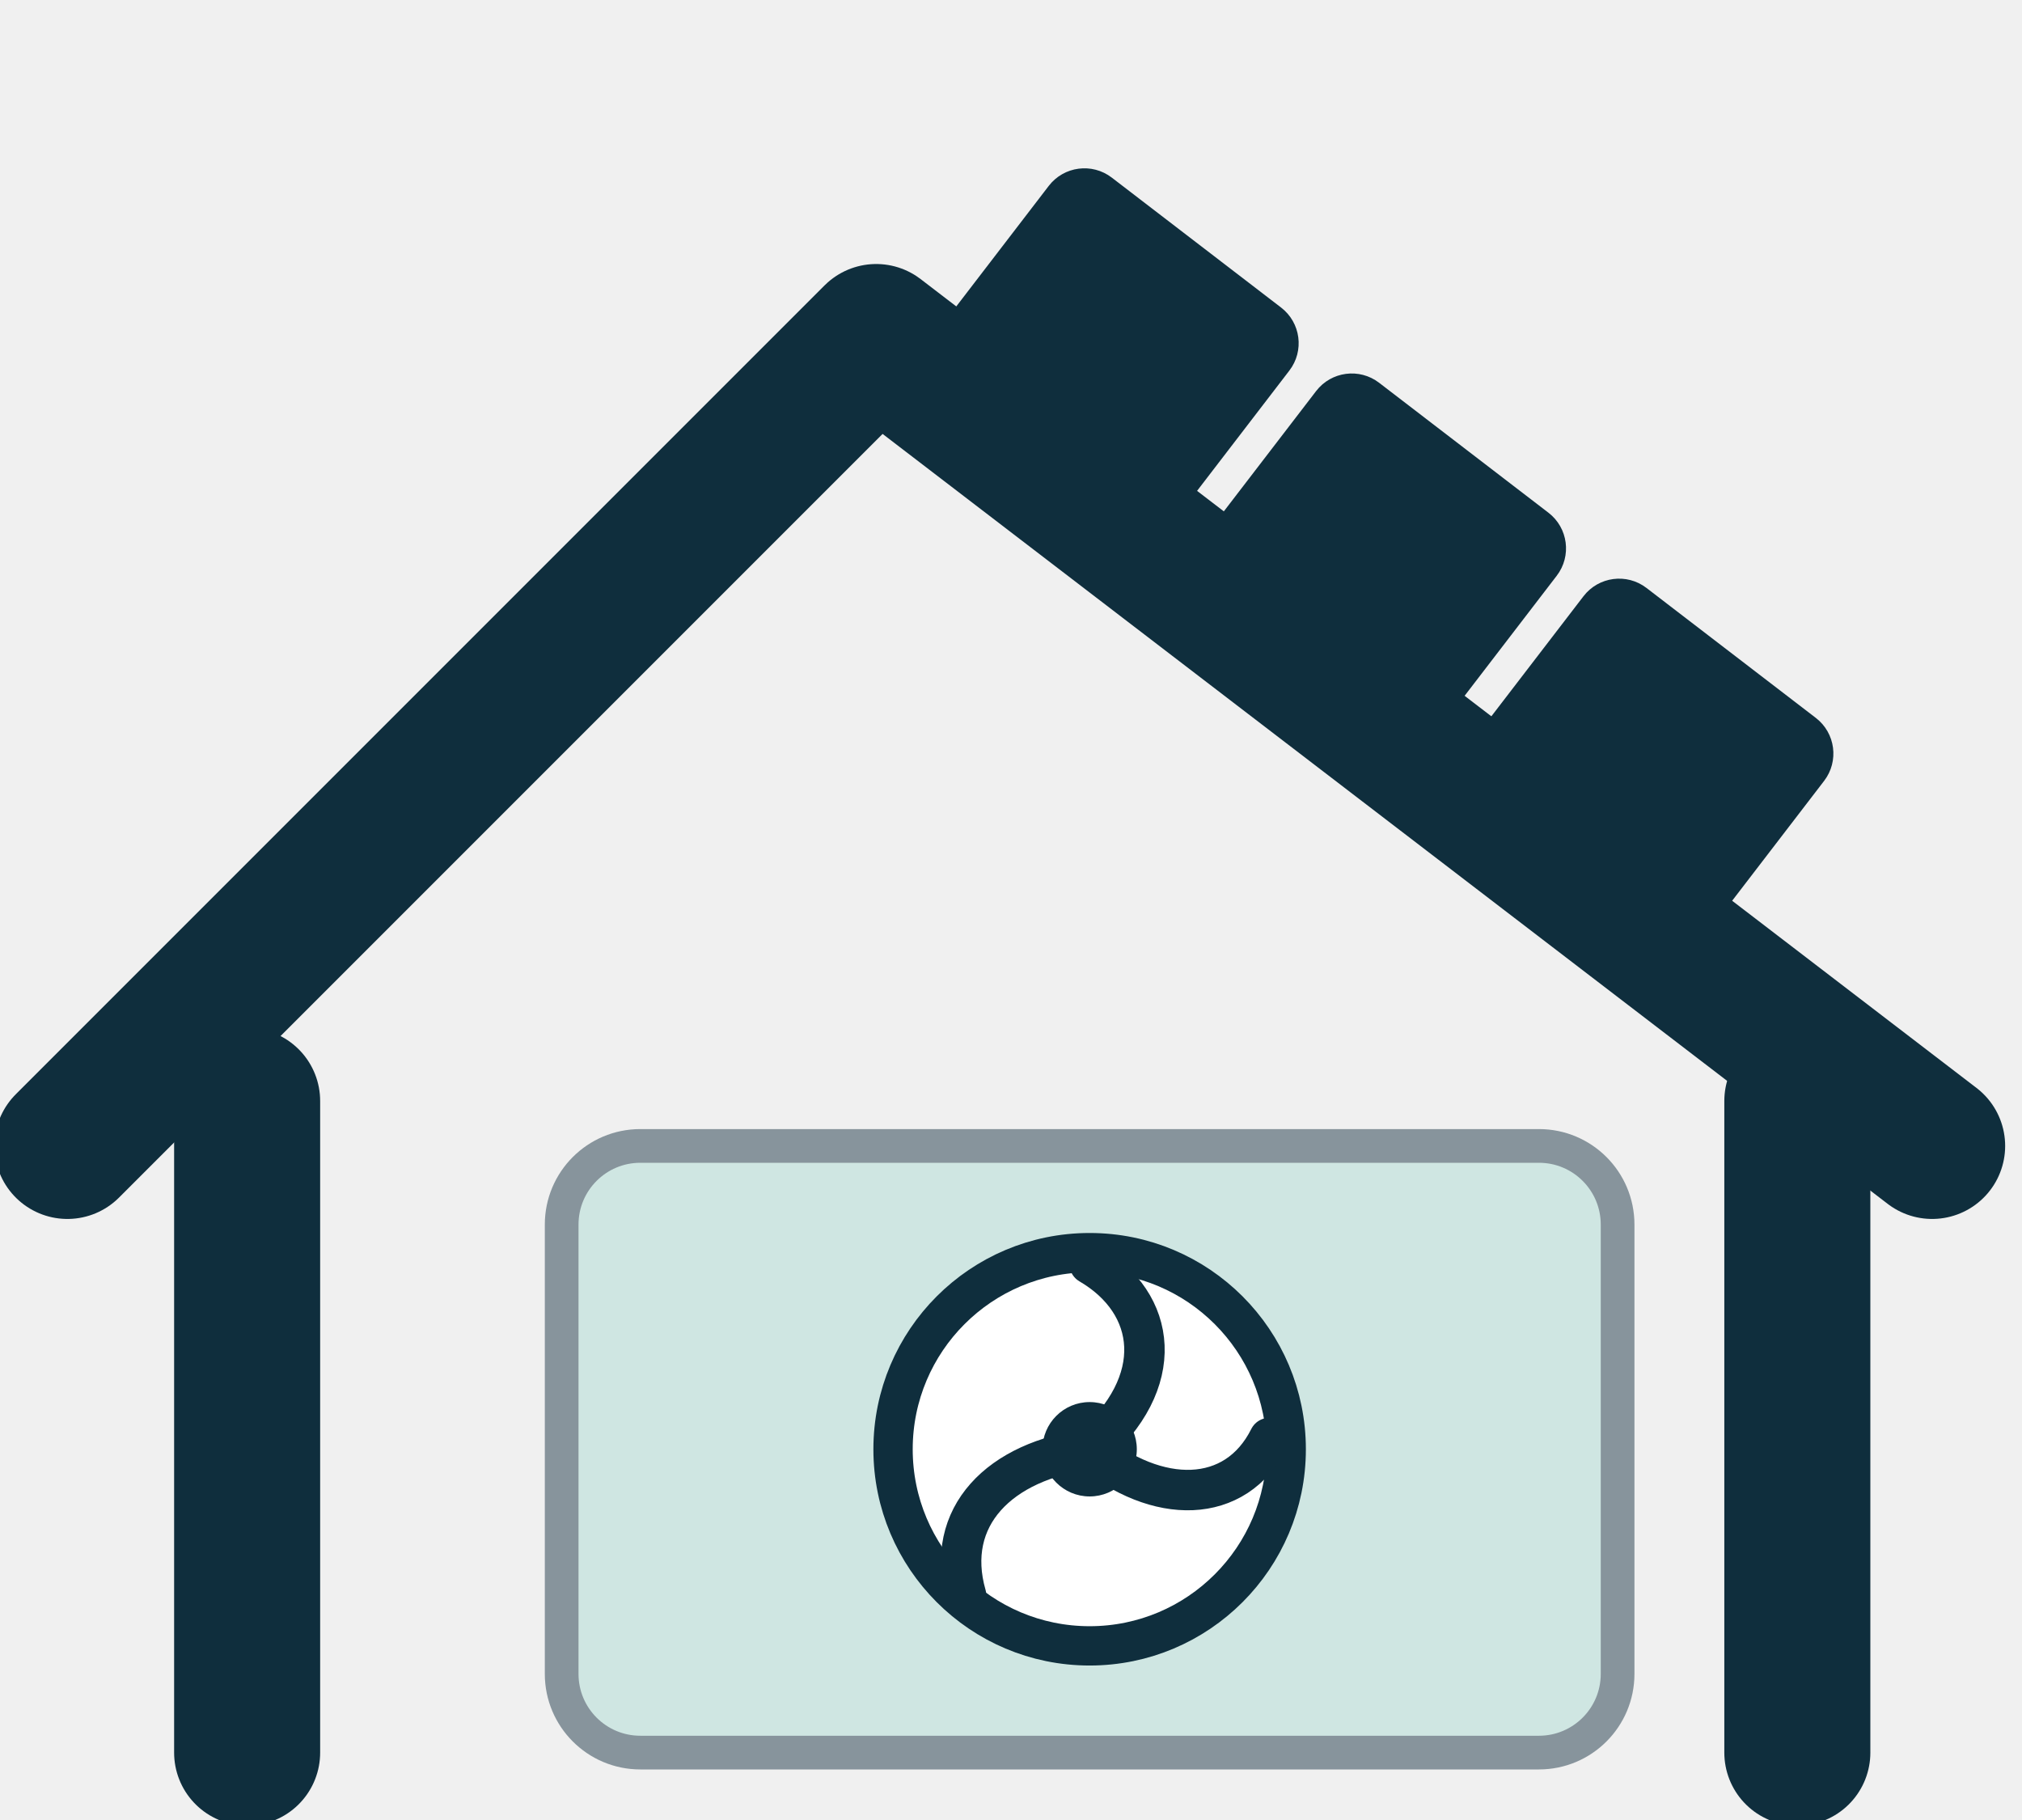
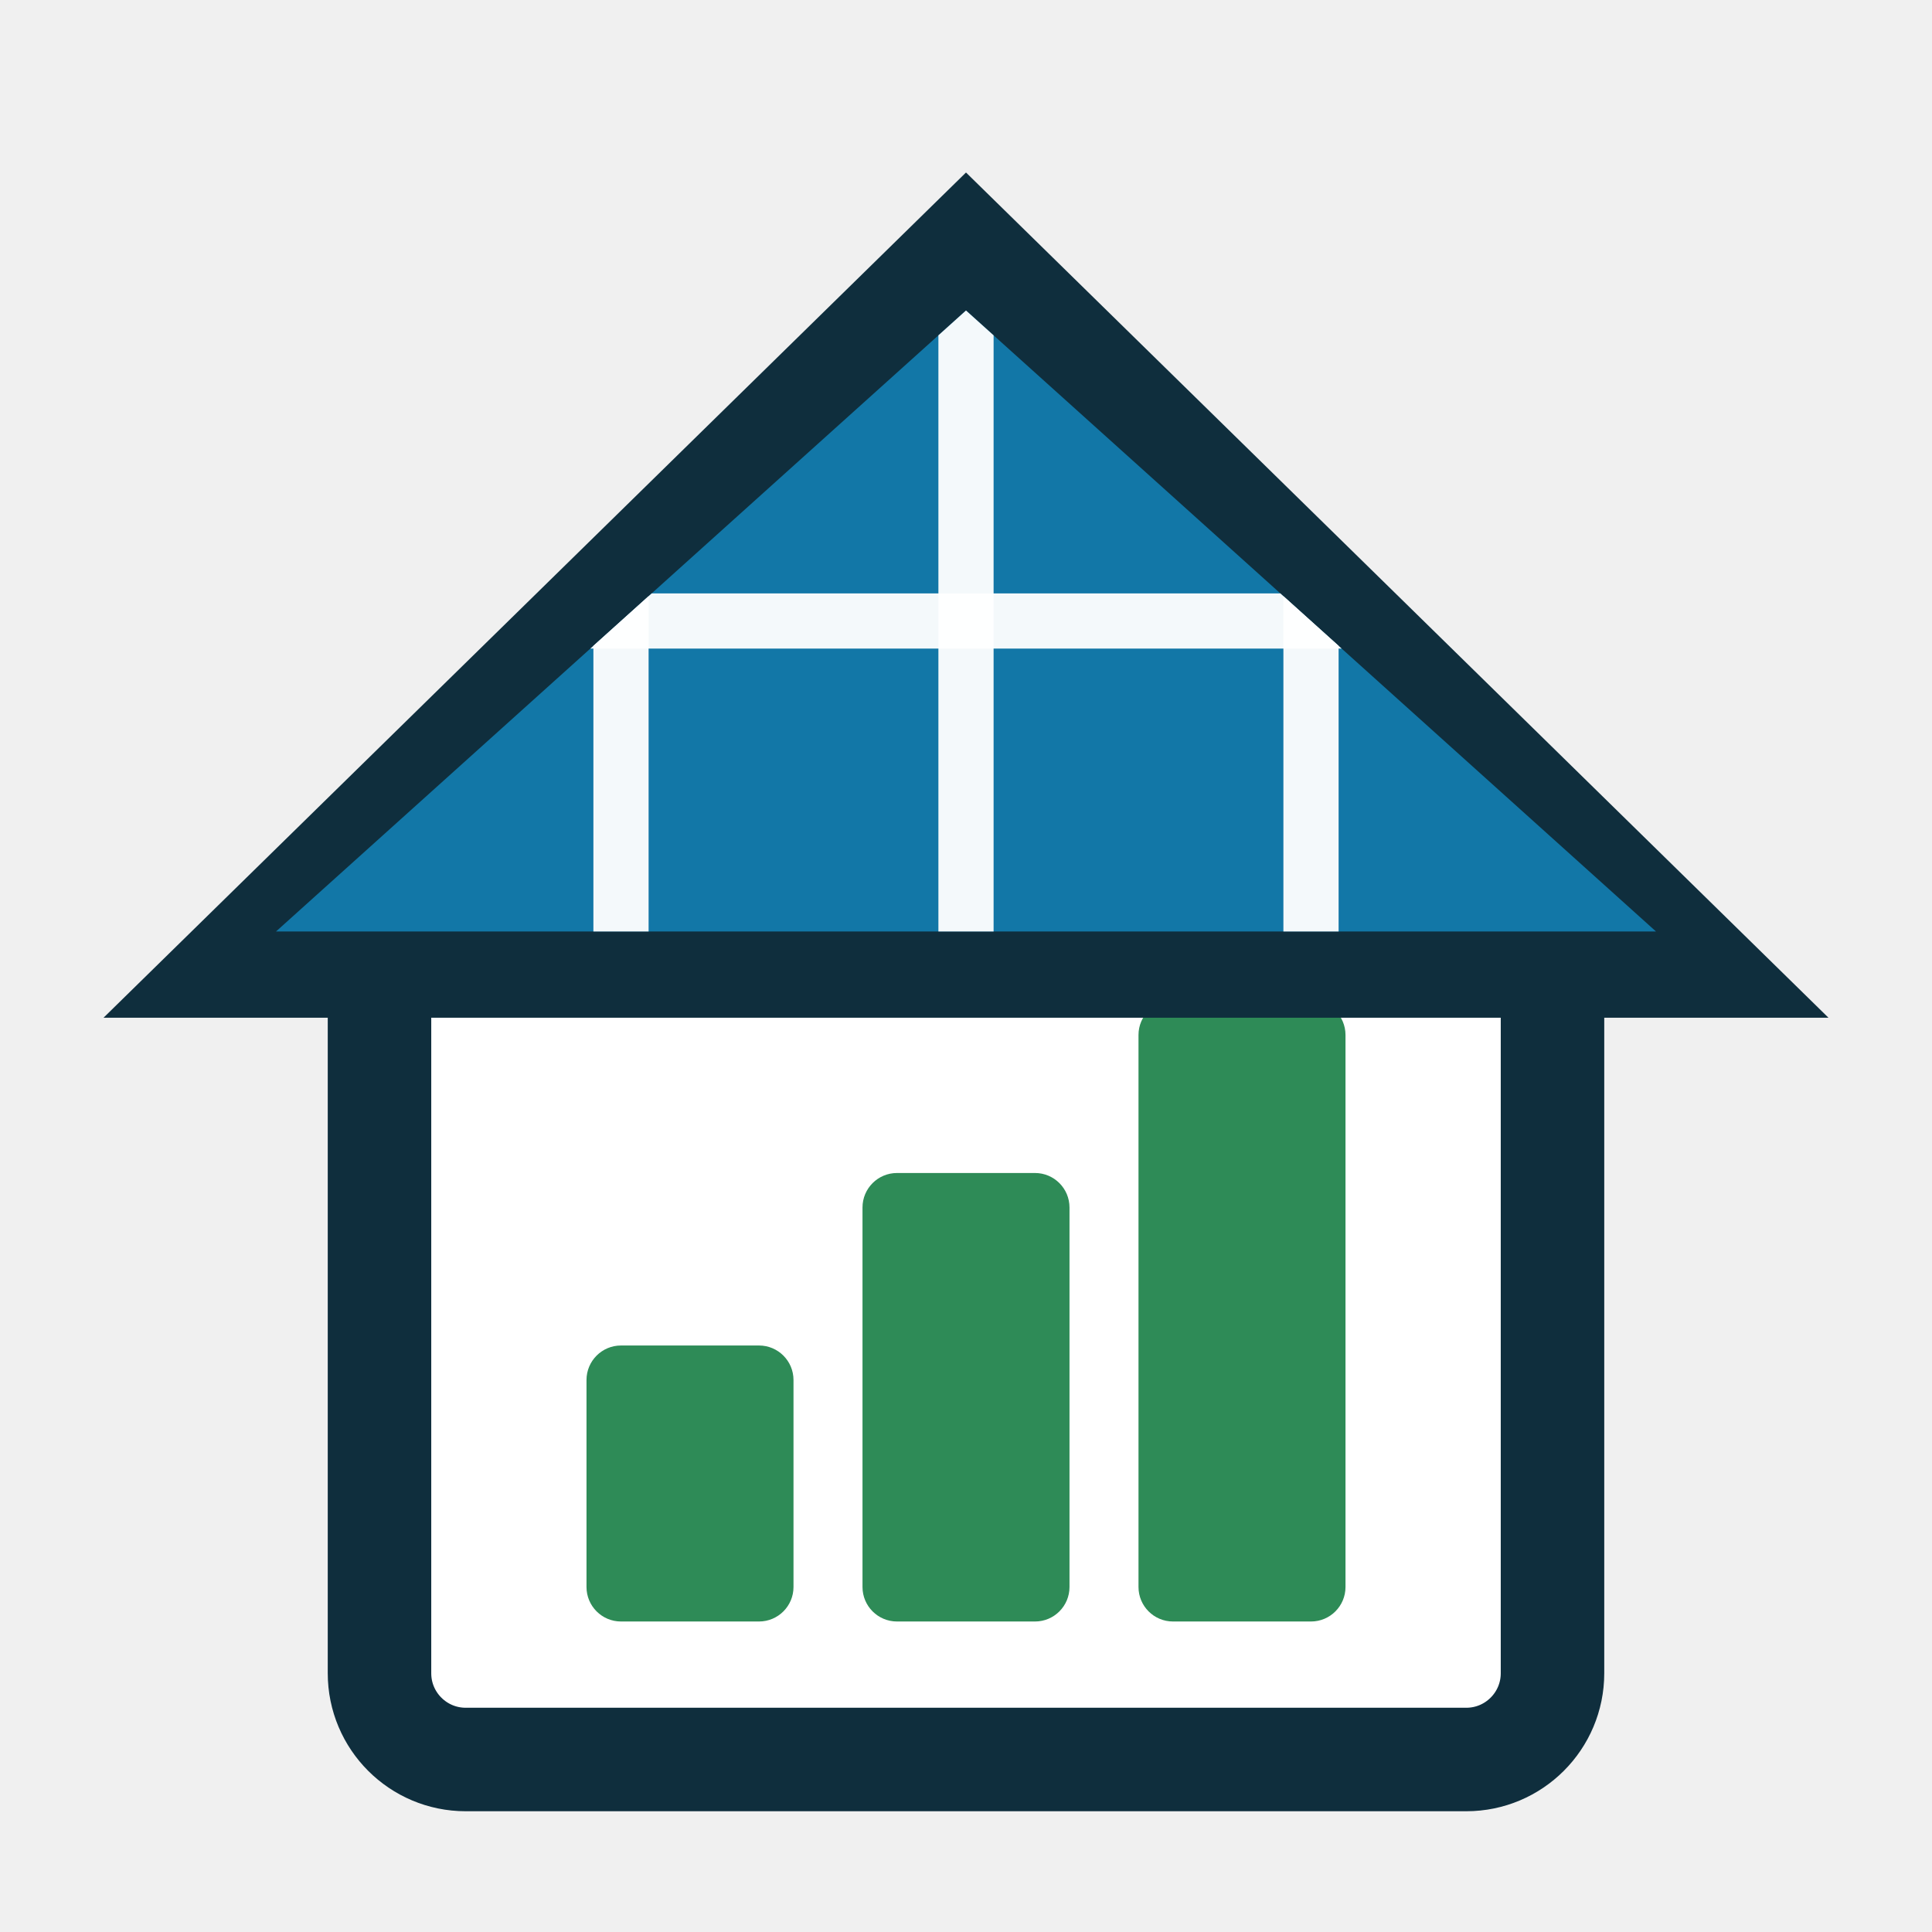
- <svg xmlns="http://www.w3.org/2000/svg" viewBox="0 0 180 162" width="180" height="162" role="img" aria-label="MERV">
-   <g transform="translate(0,6) scale(1.0)">
-     <path d="M22,150 V92 M160,150 V92" fill="none" stroke="#0f2e3d" stroke-width="13" stroke-linecap="round" />
-     <path d="M6,96 L78,24 L172,96" fill="none" stroke="#0f2e3d" stroke-width="13" stroke-linecap="round" stroke-linejoin="round" />
-     <g transform="translate(89.1,16.1) rotate(37.5)">
-       <rect x="0" y="-11" width="27" height="22" rx="4" fill="#0f2e3d" />
-       <rect x="30" y="-11" width="27" height="22" rx="4" fill="#0f2e3d" />
-       <rect x="60" y="-11" width="27" height="22" rx="4" fill="#0f2e3d" />
+ <svg xmlns="http://www.w3.org/2000/svg" viewBox="0 0 56 56" width="56" height="56" role="img" aria-label="MERV">
+   <defs>
+     <clipPath id="roof">
+       <polygon points="8,27 28,9 48,27" />
+     </clipPath>
+   </defs>
+   <rect x="11" y="24" width="34" height="27" rx="2.5" fill="#ffffff" stroke="#0f2e3d" stroke-width="3" />
+   <rect x="17" y="39" width="6" height="8" rx="1" fill="#2e8b57" />
+   <rect x="25" y="34" width="6" height="13" rx="1" fill="#2e8b57" />
+   <rect x="33" y="29" width="6" height="18" rx="1" fill="#2e8b57" />
+   <polygon points="3,29.5 28,5 53,29.5" fill="#0f2e3d" />
+   <g clip-path="url(#roof)">
+     <rect x="8" y="9" width="40" height="18" fill="#1277a7" />
+     <g stroke="#ffffff" stroke-width="1.6" stroke-opacity="0.95">
+       <line x1="8" y1="18" x2="48" y2="18" />
+       <line x1="18" y1="9" x2="18" y2="27" />
+       <line x1="28" y1="9" x2="28" y2="27" />
+       <line x1="38" y1="9" x2="38" y2="27" />
    </g>
-     <rect x="50" y="96" width="94" height="54" rx="7" fill="#cfe6e2" stroke="#87949c" stroke-width="3" />
-     <circle cx="97" cy="123" r="17.5" fill="#ffffff" stroke="#0f2e3d" stroke-width="3.5" />
-     <path d="M97,123 C104,117 103,110 97,106.5 M97,123 C89,124 84,129 86,136 M97,123 C103,128 110,128 113,122" fill="none" stroke="#0f2e3d" stroke-width="3.6" stroke-linecap="round" />
-     <circle cx="97" cy="123" r="4.2" fill="#0f2e3d" />
  </g>
</svg>
